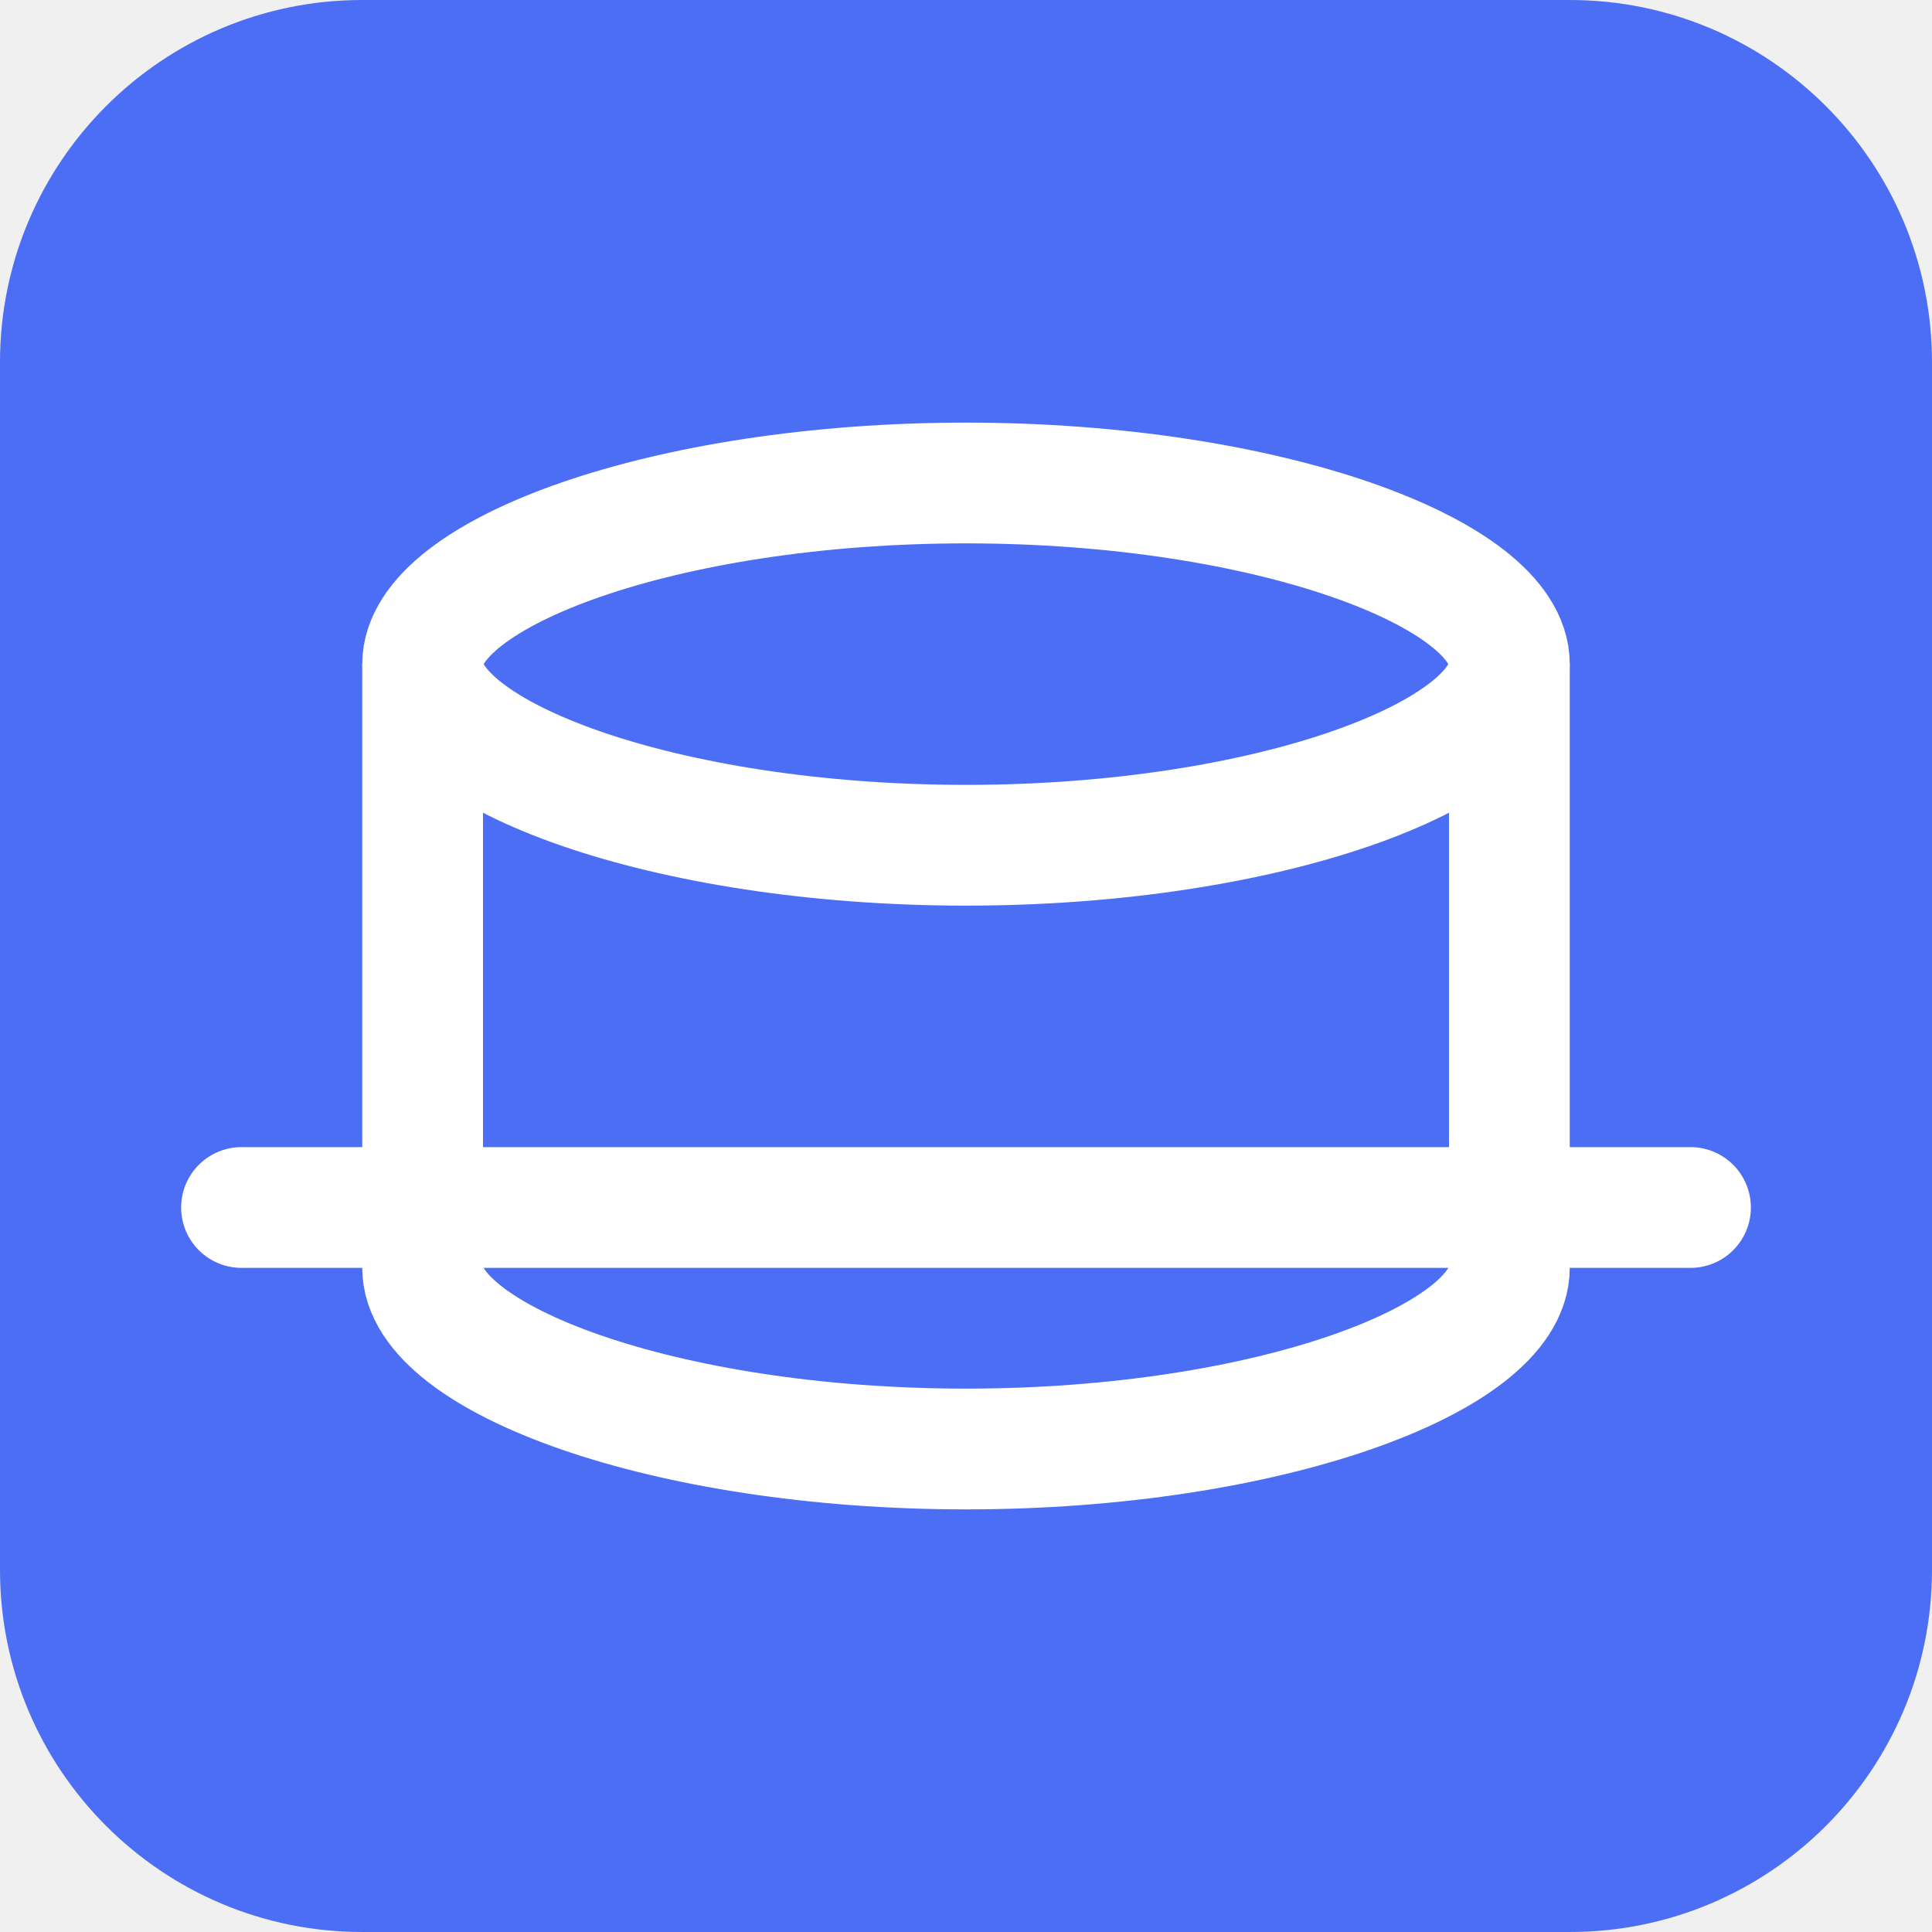
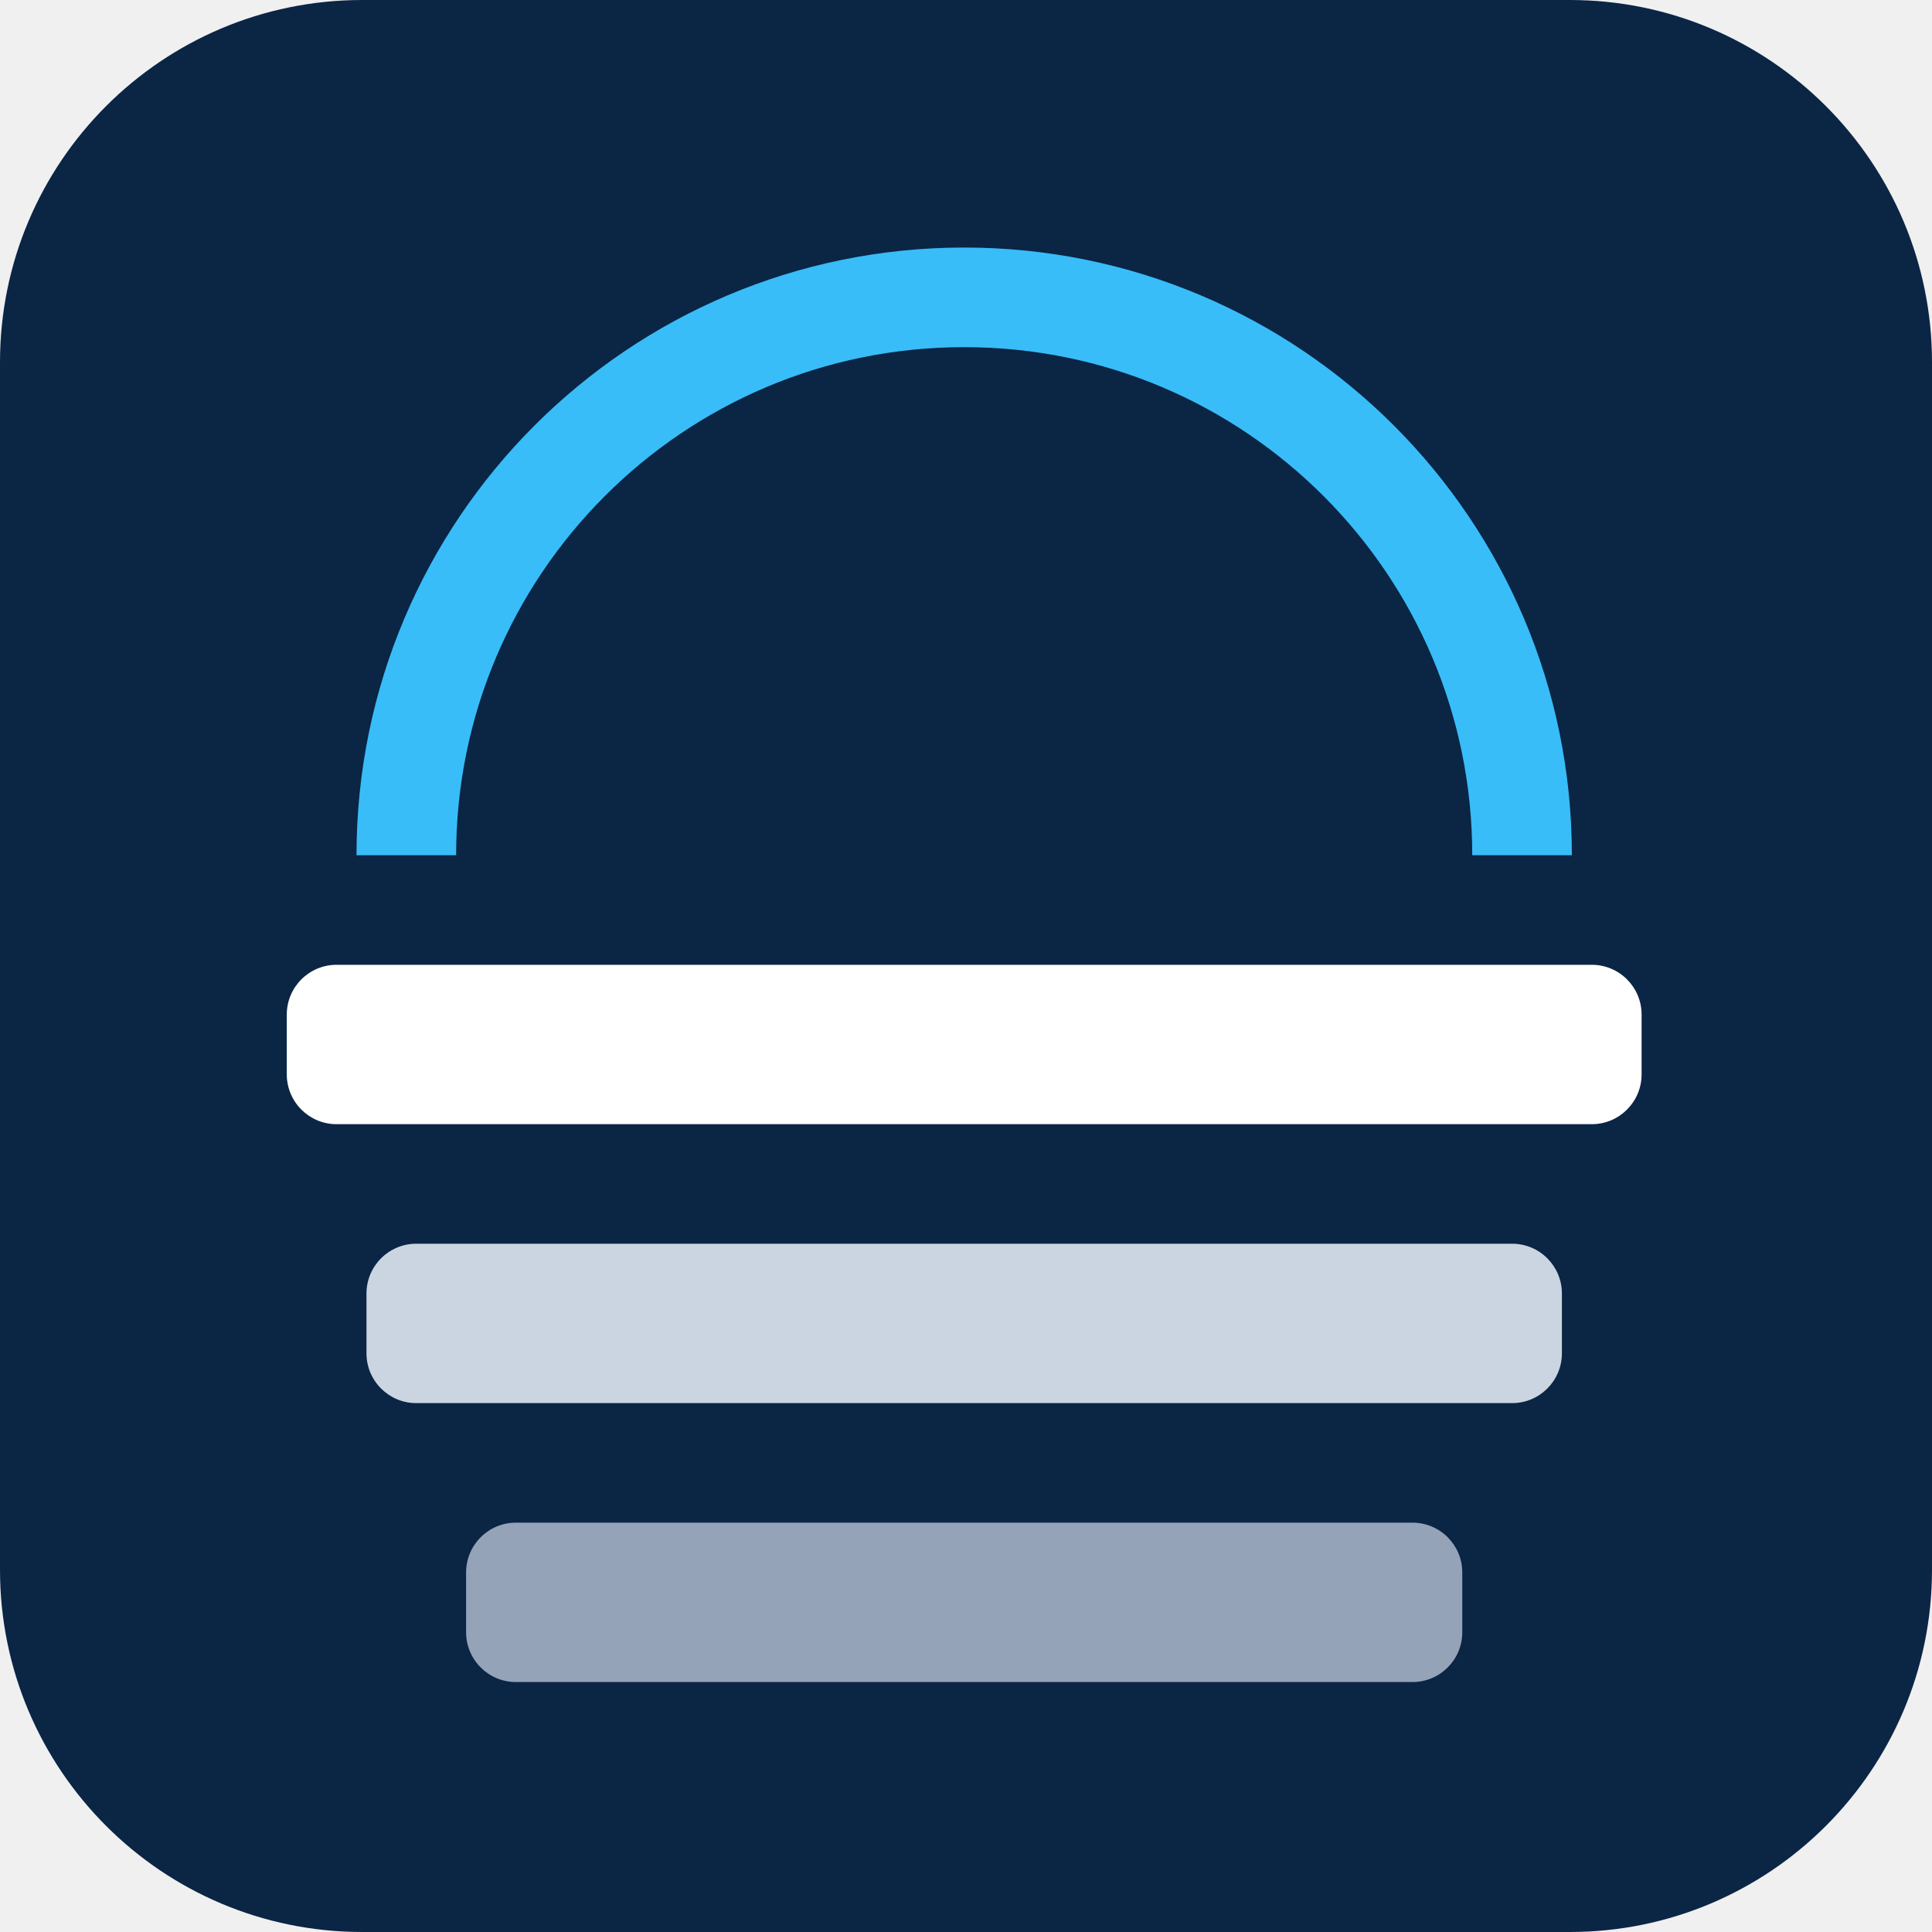
<svg xmlns="http://www.w3.org/2000/svg" viewBox="0 0 64 64">
-   <rect width="64" height="64" rx="12" fill="#4c6ef5" />
-   <path d="M14 22c0-3 8-6 18-6s18 3 18 6v20c0 3-8 6-18 6s-18-3-18-6z" fill="none" stroke="#fff" stroke-width="4" />
-   <path d="M14 22c0 3 8 6 18 6s18-3 18-6" fill="none" stroke="#fff" stroke-width="4" />
-   <path d="M8 40h48" stroke="#fff" stroke-width="4" stroke-linecap="round" />
+   <rect width="64" height="64" rx="12" fill="#0B2545" />
+   <g transform="translate(9.5 8.2) scale(0.66)">
+     <path d="M 6 30.5 A 28 28 0 0 1 62 30.5" fill="none" stroke="#38BDF8" stroke-width="5" />
+     <rect x="0" y="36" width="68" height="8" rx="2.5" fill="#FFFFFF" />
+     <rect x="4" y="50" width="60" height="8" rx="2.5" fill="#CBD5E1" />
+     <rect x="9" y="64" width="50" height="8" rx="2.5" fill="#94A3B8" />
+   </g>
</svg>
